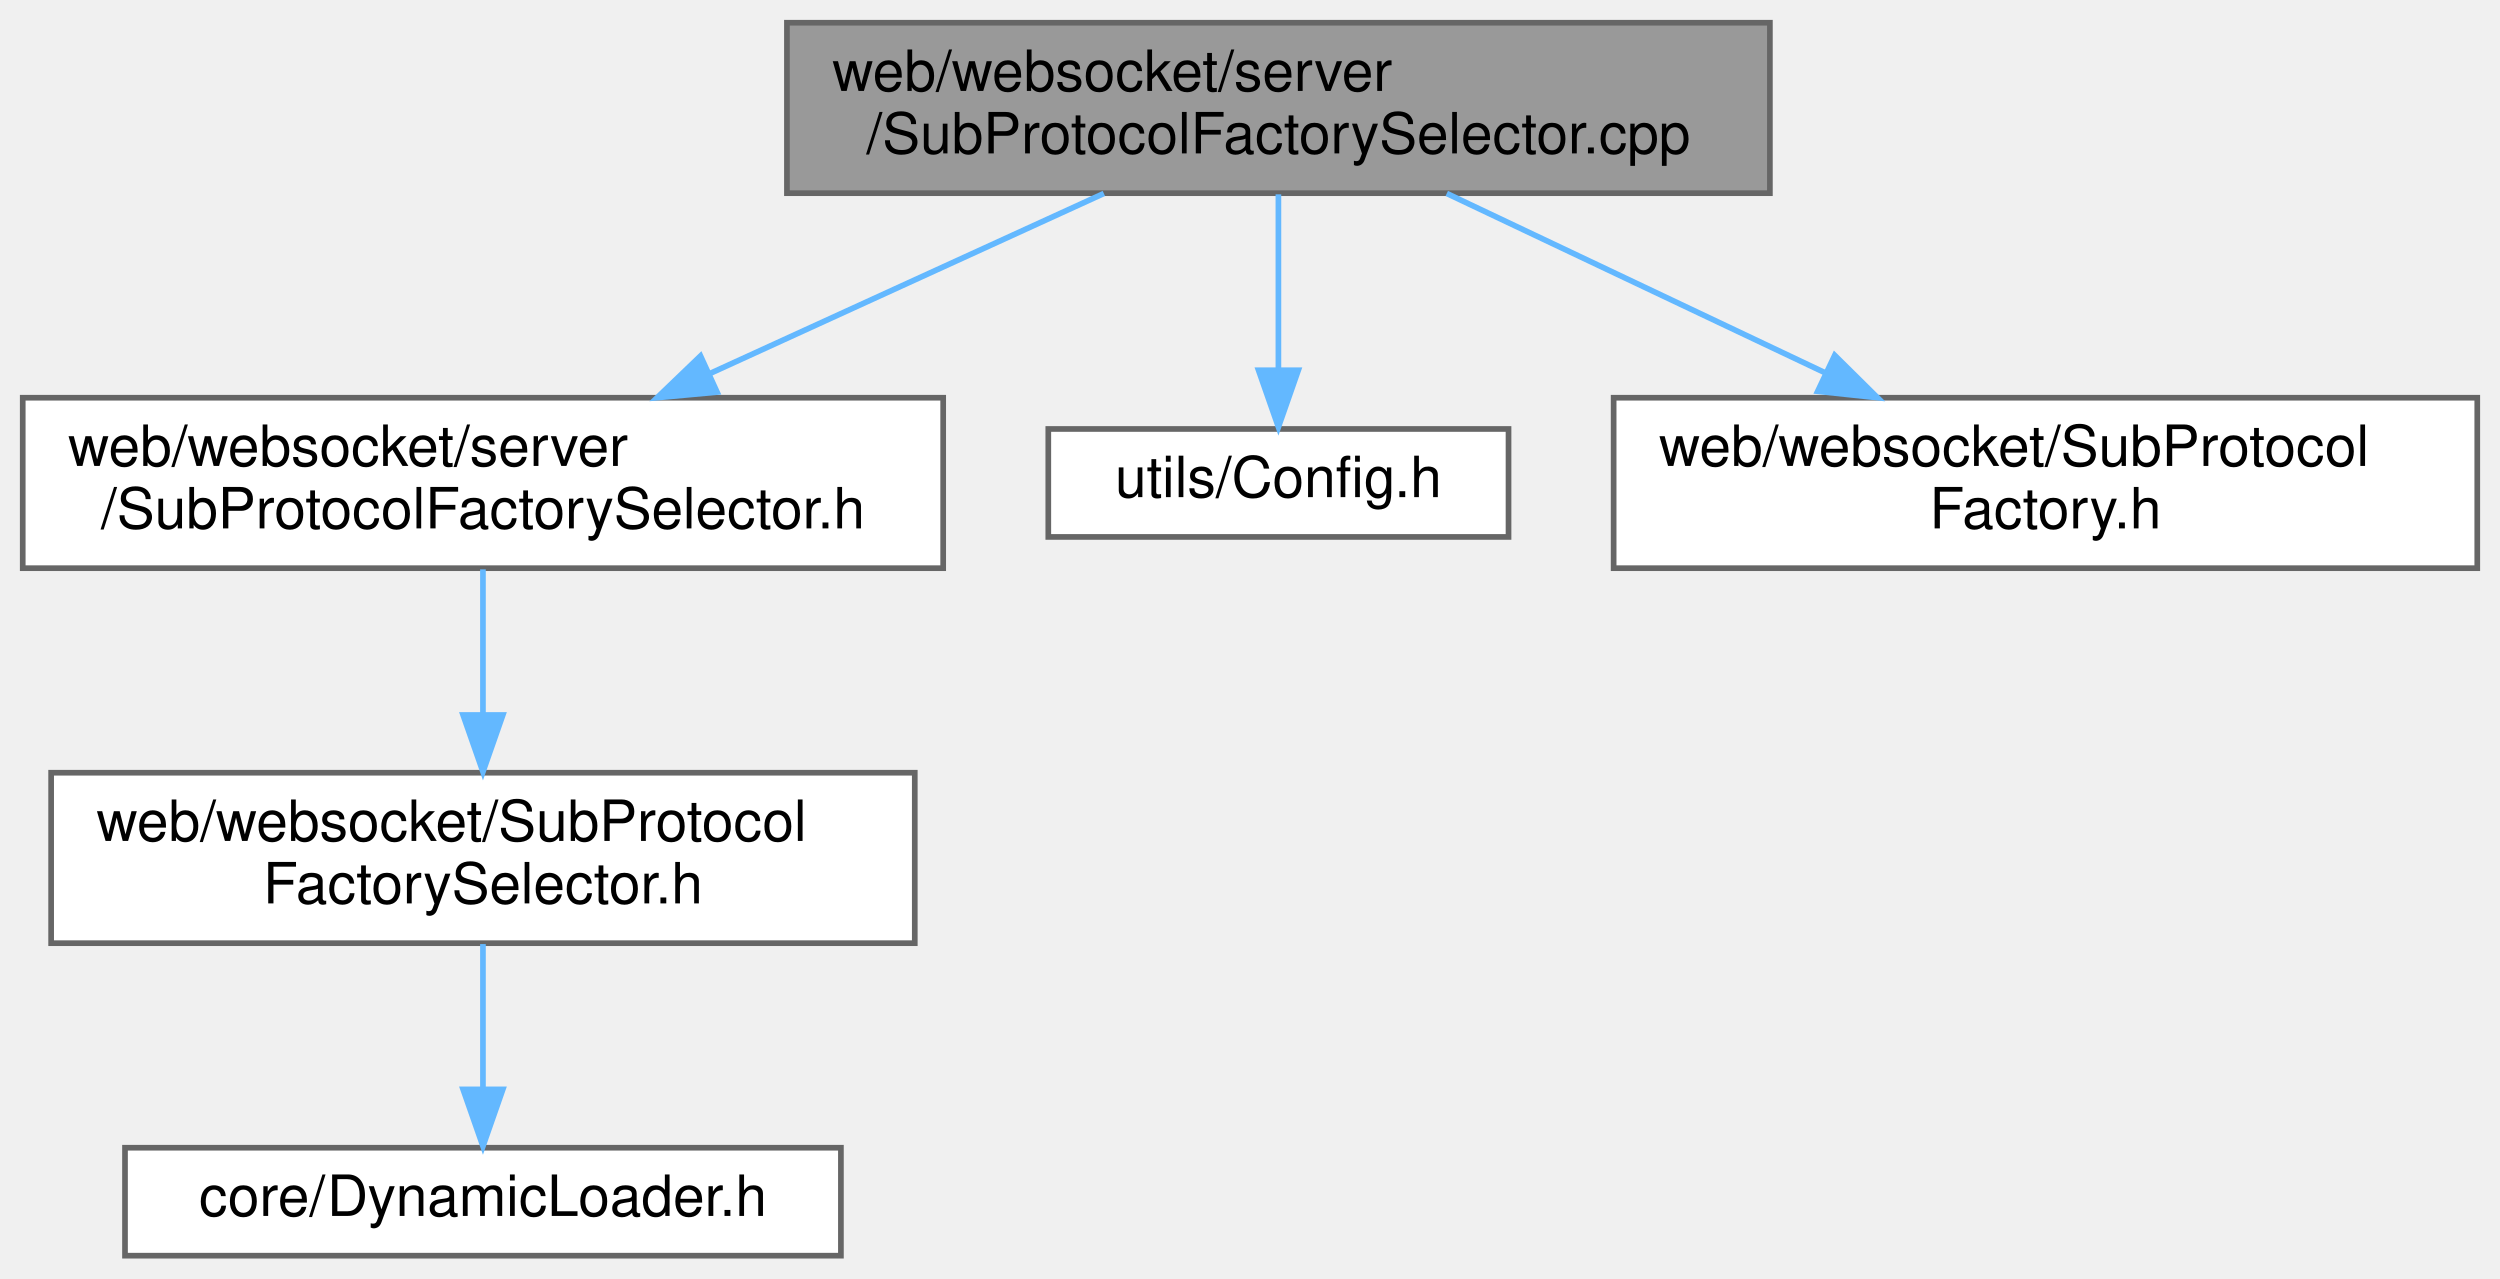
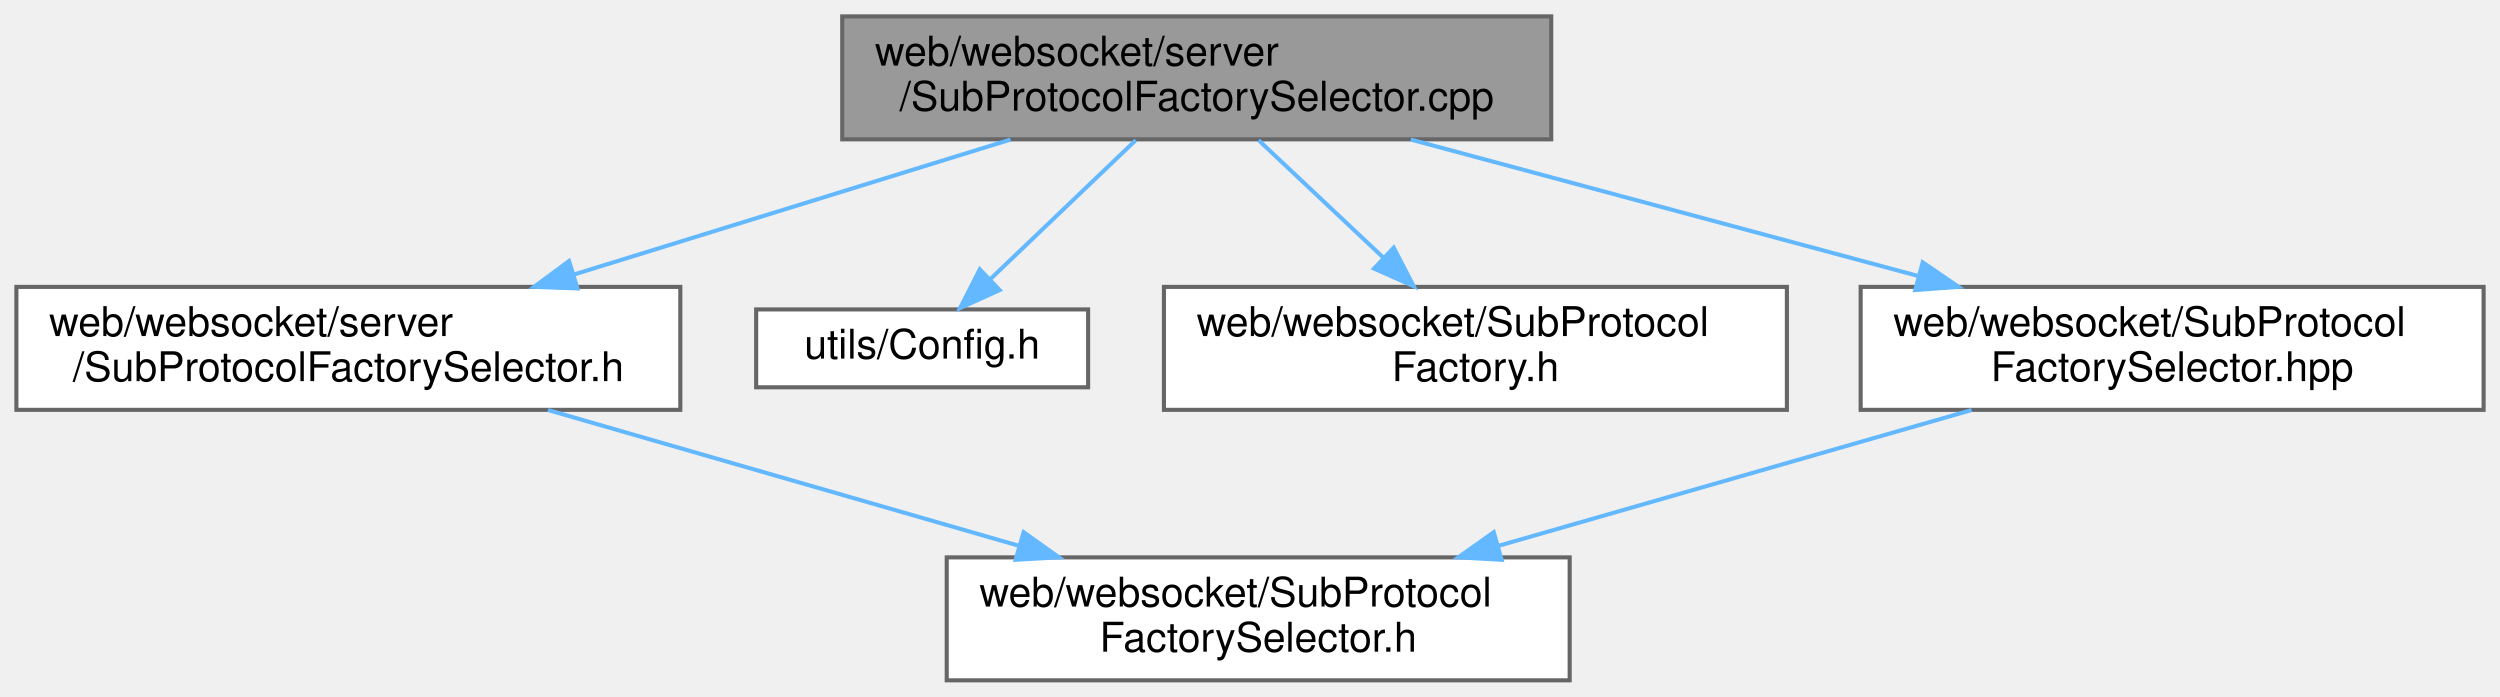
- <svg xmlns="http://www.w3.org/2000/svg" xmlns:xlink="http://www.w3.org/1999/xlink" width="440pt" height="225pt" viewBox="0.00 0.00 440.00 225.00">
-   <g id="graph0" class="graph" transform="scale(1 1) rotate(0) translate(4 221)">
+ <svg xmlns="http://www.w3.org/2000/svg" xmlns:xlink="http://www.w3.org/1999/xlink" width="610pt" height="170pt" viewBox="0.00 0.00 610.00 170.00">
+   <g id="graph0" class="graph" transform="scale(1 1) rotate(0) translate(4 166)">
    <g id="Node000001" class="node">
      <g id="a_Node000001">
        <a xlink:title=" ">
-           <polygon fill="#999999" stroke="#666666" points="307.5,-217 134.5,-217 134.5,-187 307.5,-187 307.5,-217" />
-           <text text-anchor="start" x="142.5" y="-205" font-family="Helvetica,sans-Serif" font-size="10.00">web/websocket/server</text>
-           <text text-anchor="middle" x="221" y="-194" font-family="Helvetica,sans-Serif" font-size="10.00">/SubProtocolFactorySelector.cpp</text>
+           <polygon fill="#999999" stroke="#666666" points="374.5,-162 201.5,-162 201.5,-132 374.5,-132 374.5,-162" />
+           <text text-anchor="start" x="209.5" y="-150" font-family="Helvetica,sans-Serif" font-size="10.00">web/websocket/server</text>
+           <text text-anchor="middle" x="288" y="-139" font-family="Helvetica,sans-Serif" font-size="10.00">/SubProtocolFactorySelector.cpp</text>
        </a>
      </g>
    </g>
    <g id="Node000002" class="node">
      <g id="a_Node000002">
        <a xlink:href="server_2SubProtocolFactorySelector_8h.html" target="_top" xlink:title=" ">
-           <polygon fill="white" stroke="#666666" points="162,-151 0,-151 0,-121 162,-121 162,-151" />
-           <text text-anchor="start" x="8" y="-139" font-family="Helvetica,sans-Serif" font-size="10.00">web/websocket/server</text>
-           <text text-anchor="middle" x="81" y="-128" font-family="Helvetica,sans-Serif" font-size="10.00">/SubProtocolFactorySelector.h</text>
+           <polygon fill="white" stroke="#666666" points="162,-96 0,-96 0,-66 162,-66 162,-96" />
+           <text text-anchor="start" x="8" y="-84" font-family="Helvetica,sans-Serif" font-size="10.00">web/websocket/server</text>
+           <text text-anchor="middle" x="81" y="-73" font-family="Helvetica,sans-Serif" font-size="10.00">/SubProtocolFactorySelector.h</text>
        </a>
      </g>
    </g>
    <g id="edge1_Node000001_Node000002" class="edge">
      <g id="a_edge1_Node000001_Node000002">
        <a xlink:title=" ">
-           <path fill="none" stroke="#63b8ff" d="M190.28,-186.95C169.85,-177.62 142.83,-165.27 120.77,-155.18" />
-           <polygon fill="#63b8ff" stroke="#63b8ff" points="122.2,-151.99 111.65,-151.01 119.29,-158.35 122.2,-151.99" />
+           <path fill="none" stroke="#63b8ff" d="M242.57,-131.95C211.16,-122.24 169.2,-109.27 135.91,-98.98" />
+           <polygon fill="#63b8ff" stroke="#63b8ff" points="136.91,-95.62 126.32,-96.01 134.84,-102.31 136.91,-95.62" />
+         </a>
+       </g>
+     </g>
+     <g id="Node000004" class="node">
+       <g id="a_Node000004">
+         <a xlink:href="Config_8h.html" target="_top" xlink:title=" ">
+           <polygon fill="white" stroke="#666666" points="261.5,-90.5 180.5,-90.5 180.5,-71.5 261.5,-71.5 261.5,-90.5" />
+           <text text-anchor="middle" x="221" y="-78.5" font-family="Helvetica,sans-Serif" font-size="10.00">utils/Config.h</text>
+         </a>
+       </g>
+     </g>
+     <g id="edge3_Node000001_Node000004" class="edge">
+       <g id="a_edge3_Node000001_Node000004">
+         <a xlink:title=" ">
+           <path fill="none" stroke="#63b8ff" d="M273.13,-131.8C262.58,-121.72 248.42,-108.19 237.52,-97.78" />
+           <polygon fill="#63b8ff" stroke="#63b8ff" points="239.91,-95.22 230.26,-90.84 235.07,-100.28 239.91,-95.22" />
        </a>
      </g>
    </g>
    <g id="Node000005" class="node">
      <g id="a_Node000005">
-         <a xlink:href="Config_8h.html" target="_top" xlink:title=" ">
-           <polygon fill="white" stroke="#666666" points="261.5,-145.5 180.5,-145.5 180.5,-126.5 261.5,-126.5 261.5,-145.5" />
-           <text text-anchor="middle" x="221" y="-133.5" font-family="Helvetica,sans-Serif" font-size="10.00">utils/Config.h</text>
+         <a xlink:href="SubProtocolFactory_8h.html" target="_top" xlink:title=" ">
+           <polygon fill="white" stroke="#666666" points="432,-96 280,-96 280,-66 432,-66 432,-96" />
+           <text text-anchor="start" x="288" y="-84" font-family="Helvetica,sans-Serif" font-size="10.00">web/websocket/SubProtocol</text>
+           <text text-anchor="middle" x="356" y="-73" font-family="Helvetica,sans-Serif" font-size="10.00">Factory.h</text>
        </a>
      </g>
    </g>
    <g id="edge4_Node000001_Node000005" class="edge">
      <g id="a_edge4_Node000001_Node000005">
        <a xlink:title=" ">
-           <path fill="none" stroke="#63b8ff" d="M221,-186.8C221,-177.7 221,-165.79 221,-155.9" />
-           <polygon fill="#63b8ff" stroke="#63b8ff" points="224.5,-155.84 221,-145.84 217.5,-155.84 224.5,-155.84" />
+           <path fill="none" stroke="#63b8ff" d="M303.09,-131.8C312.07,-123.34 323.63,-112.46 333.65,-103.03" />
+           <polygon fill="#63b8ff" stroke="#63b8ff" points="336.07,-105.57 340.95,-96.16 331.27,-100.47 336.07,-105.57" />
        </a>
      </g>
    </g>
    <g id="Node000006" class="node">
      <g id="a_Node000006">
-         <a xlink:href="SubProtocolFactory_8h.html" target="_top" xlink:title=" ">
-           <polygon fill="white" stroke="#666666" points="432,-151 280,-151 280,-121 432,-121 432,-151" />
-           <text text-anchor="start" x="288" y="-139" font-family="Helvetica,sans-Serif" font-size="10.00">web/websocket/SubProtocol</text>
-           <text text-anchor="middle" x="356" y="-128" font-family="Helvetica,sans-Serif" font-size="10.00">Factory.h</text>
+         <a xlink:href="SubProtocolFactorySelector_8hpp.html" target="_top" xlink:title=" ">
+           <polygon fill="white" stroke="#666666" points="602,-96 450,-96 450,-66 602,-66 602,-96" />
+           <text text-anchor="start" x="458" y="-84" font-family="Helvetica,sans-Serif" font-size="10.00">web/websocket/SubProtocol</text>
+           <text text-anchor="middle" x="526" y="-73" font-family="Helvetica,sans-Serif" font-size="10.00">FactorySelector.hpp</text>
        </a>
      </g>
    </g>
    <g id="edge5_Node000001_Node000006" class="edge">
      <g id="a_edge5_Node000001_Node000006">
        <a xlink:title=" ">
-           <path fill="none" stroke="#63b8ff" d="M250.63,-186.95C270.23,-177.66 296.14,-165.38 317.37,-155.32" />
-           <polygon fill="#63b8ff" stroke="#63b8ff" points="318.91,-158.46 326.44,-151.01 315.91,-152.13 318.91,-158.46" />
+           <path fill="none" stroke="#63b8ff" d="M340.23,-131.95C376.66,-122.16 425.43,-109.05 463.85,-98.71" />
+           <polygon fill="#63b8ff" stroke="#63b8ff" points="465.14,-101.99 473.89,-96.01 463.33,-95.23 465.14,-101.99" />
        </a>
      </g>
    </g>
    <g id="Node000003" class="node">
      <g id="a_Node000003">
        <a xlink:href="SubProtocolFactorySelector_8h.html" target="_top" xlink:title=" ">
-           <polygon fill="white" stroke="#666666" points="157,-85 5,-85 5,-55 157,-55 157,-85" />
-           <text text-anchor="start" x="13" y="-73" font-family="Helvetica,sans-Serif" font-size="10.00">web/websocket/SubProtocol</text>
-           <text text-anchor="middle" x="81" y="-62" font-family="Helvetica,sans-Serif" font-size="10.00">FactorySelector.h</text>
+           <polygon fill="white" stroke="#666666" points="379,-30 227,-30 227,0 379,0 379,-30" />
+           <text text-anchor="start" x="235" y="-18" font-family="Helvetica,sans-Serif" font-size="10.00">web/websocket/SubProtocol</text>
+           <text text-anchor="middle" x="303" y="-7" font-family="Helvetica,sans-Serif" font-size="10.00">FactorySelector.h</text>
        </a>
      </g>
    </g>
    <g id="edge2_Node000002_Node000003" class="edge">
      <g id="a_edge2_Node000002_Node000003">
        <a xlink:title=" ">
-           <path fill="none" stroke="#63b8ff" d="M81,-120.8C81,-113.34 81,-103.99 81,-95.41" />
-           <polygon fill="#63b8ff" stroke="#63b8ff" points="84.5,-95.16 81,-85.16 77.5,-95.16 84.5,-95.16" />
+           <path fill="none" stroke="#63b8ff" d="M129.72,-65.95C163.55,-56.2 208.8,-43.16 244.57,-32.84" />
+           <polygon fill="#63b8ff" stroke="#63b8ff" points="245.76,-36.15 254.39,-30.01 243.82,-29.42 245.76,-36.15" />
        </a>
      </g>
    </g>
-     <g id="Node000004" class="node">
-       <g id="a_Node000004">
-         <a xlink:href="DynamicLoader_8h.html" target="_top" xlink:title=" ">
-           <polygon fill="white" stroke="#666666" points="144,-19 18,-19 18,0 144,0 144,-19" />
-           <text text-anchor="middle" x="81" y="-7" font-family="Helvetica,sans-Serif" font-size="10.00">core/DynamicLoader.h</text>
-         </a>
-       </g>
-     </g>
-     <g id="edge3_Node000003_Node000004" class="edge">
-       <g id="a_edge3_Node000003_Node000004">
+     <g id="edge6_Node000006_Node000003" class="edge">
+       <g id="a_edge6_Node000006_Node000003">
        <a xlink:title=" ">
-           <path fill="none" stroke="#63b8ff" d="M81,-54.84C81,-47.21 81,-37.7 81,-29.45" />
-           <polygon fill="#63b8ff" stroke="#63b8ff" points="84.5,-29.27 81,-19.27 77.5,-29.27 84.5,-29.27" />
+           <path fill="none" stroke="#63b8ff" d="M477.06,-65.95C443.08,-56.2 397.62,-43.16 361.69,-32.84" />
+           <polygon fill="#63b8ff" stroke="#63b8ff" points="362.4,-29.41 351.82,-30.01 360.47,-36.14 362.4,-29.41" />
        </a>
      </g>
    </g>
  </g>
</svg>
